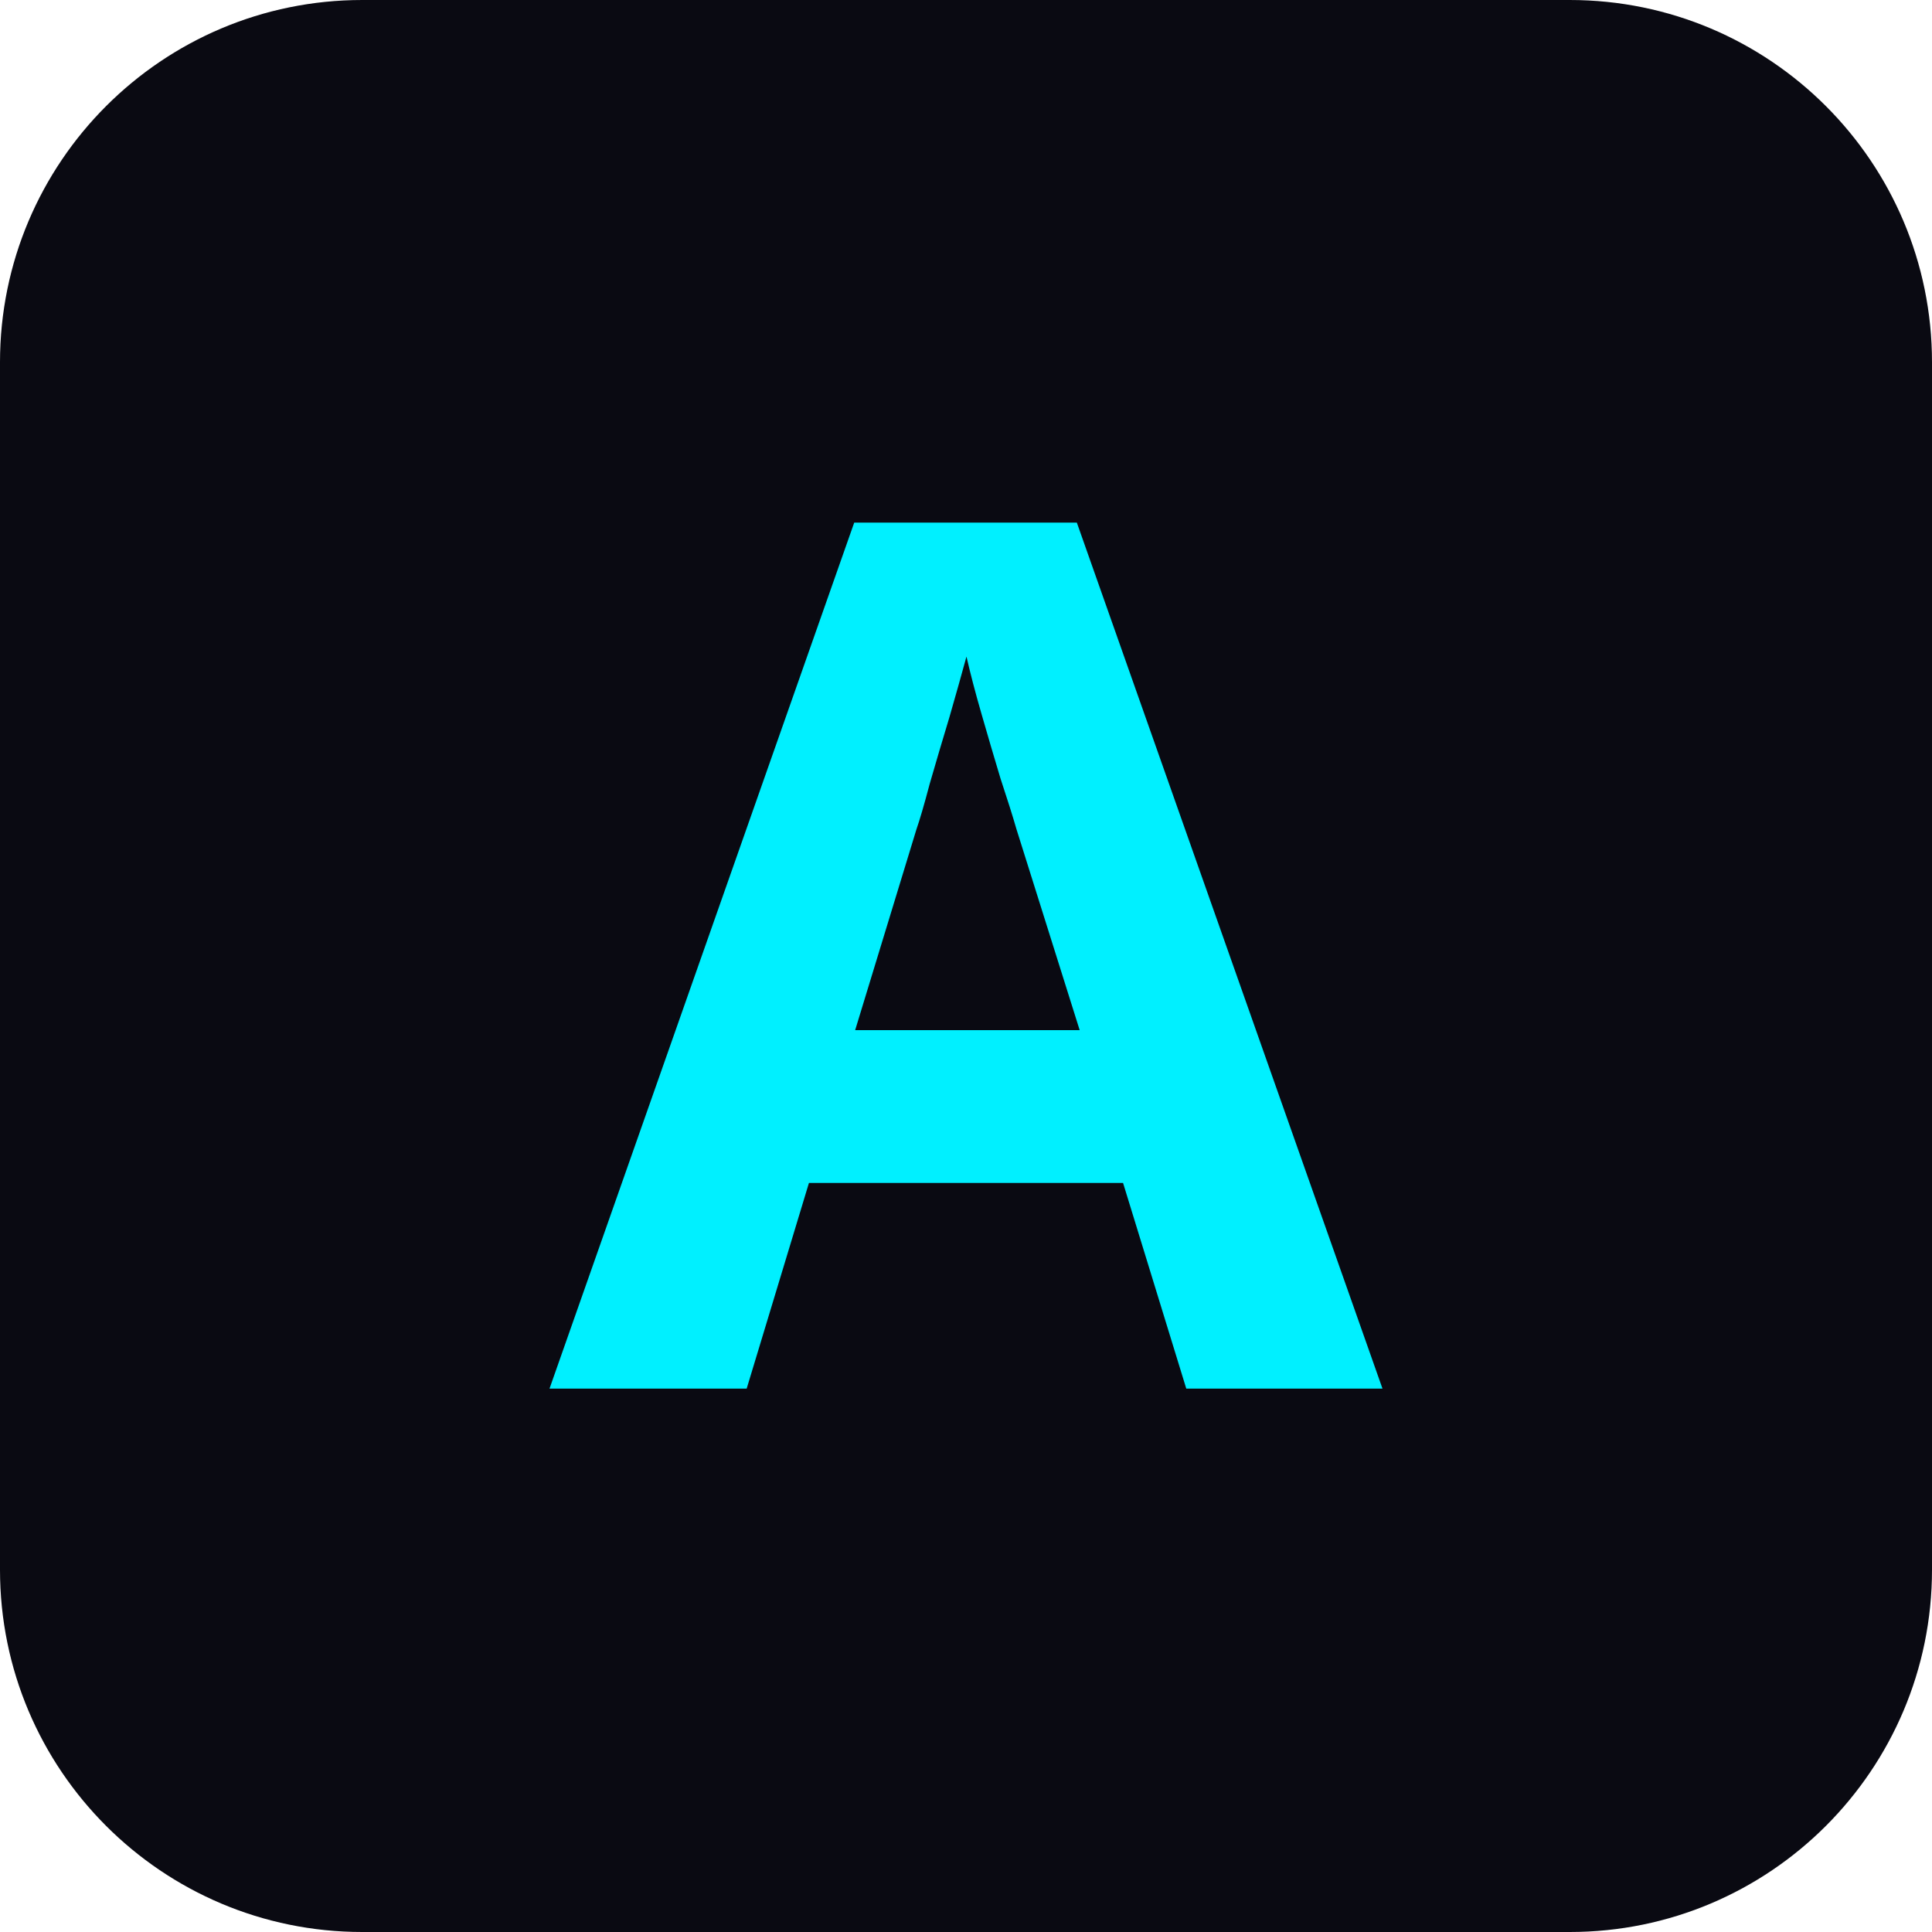
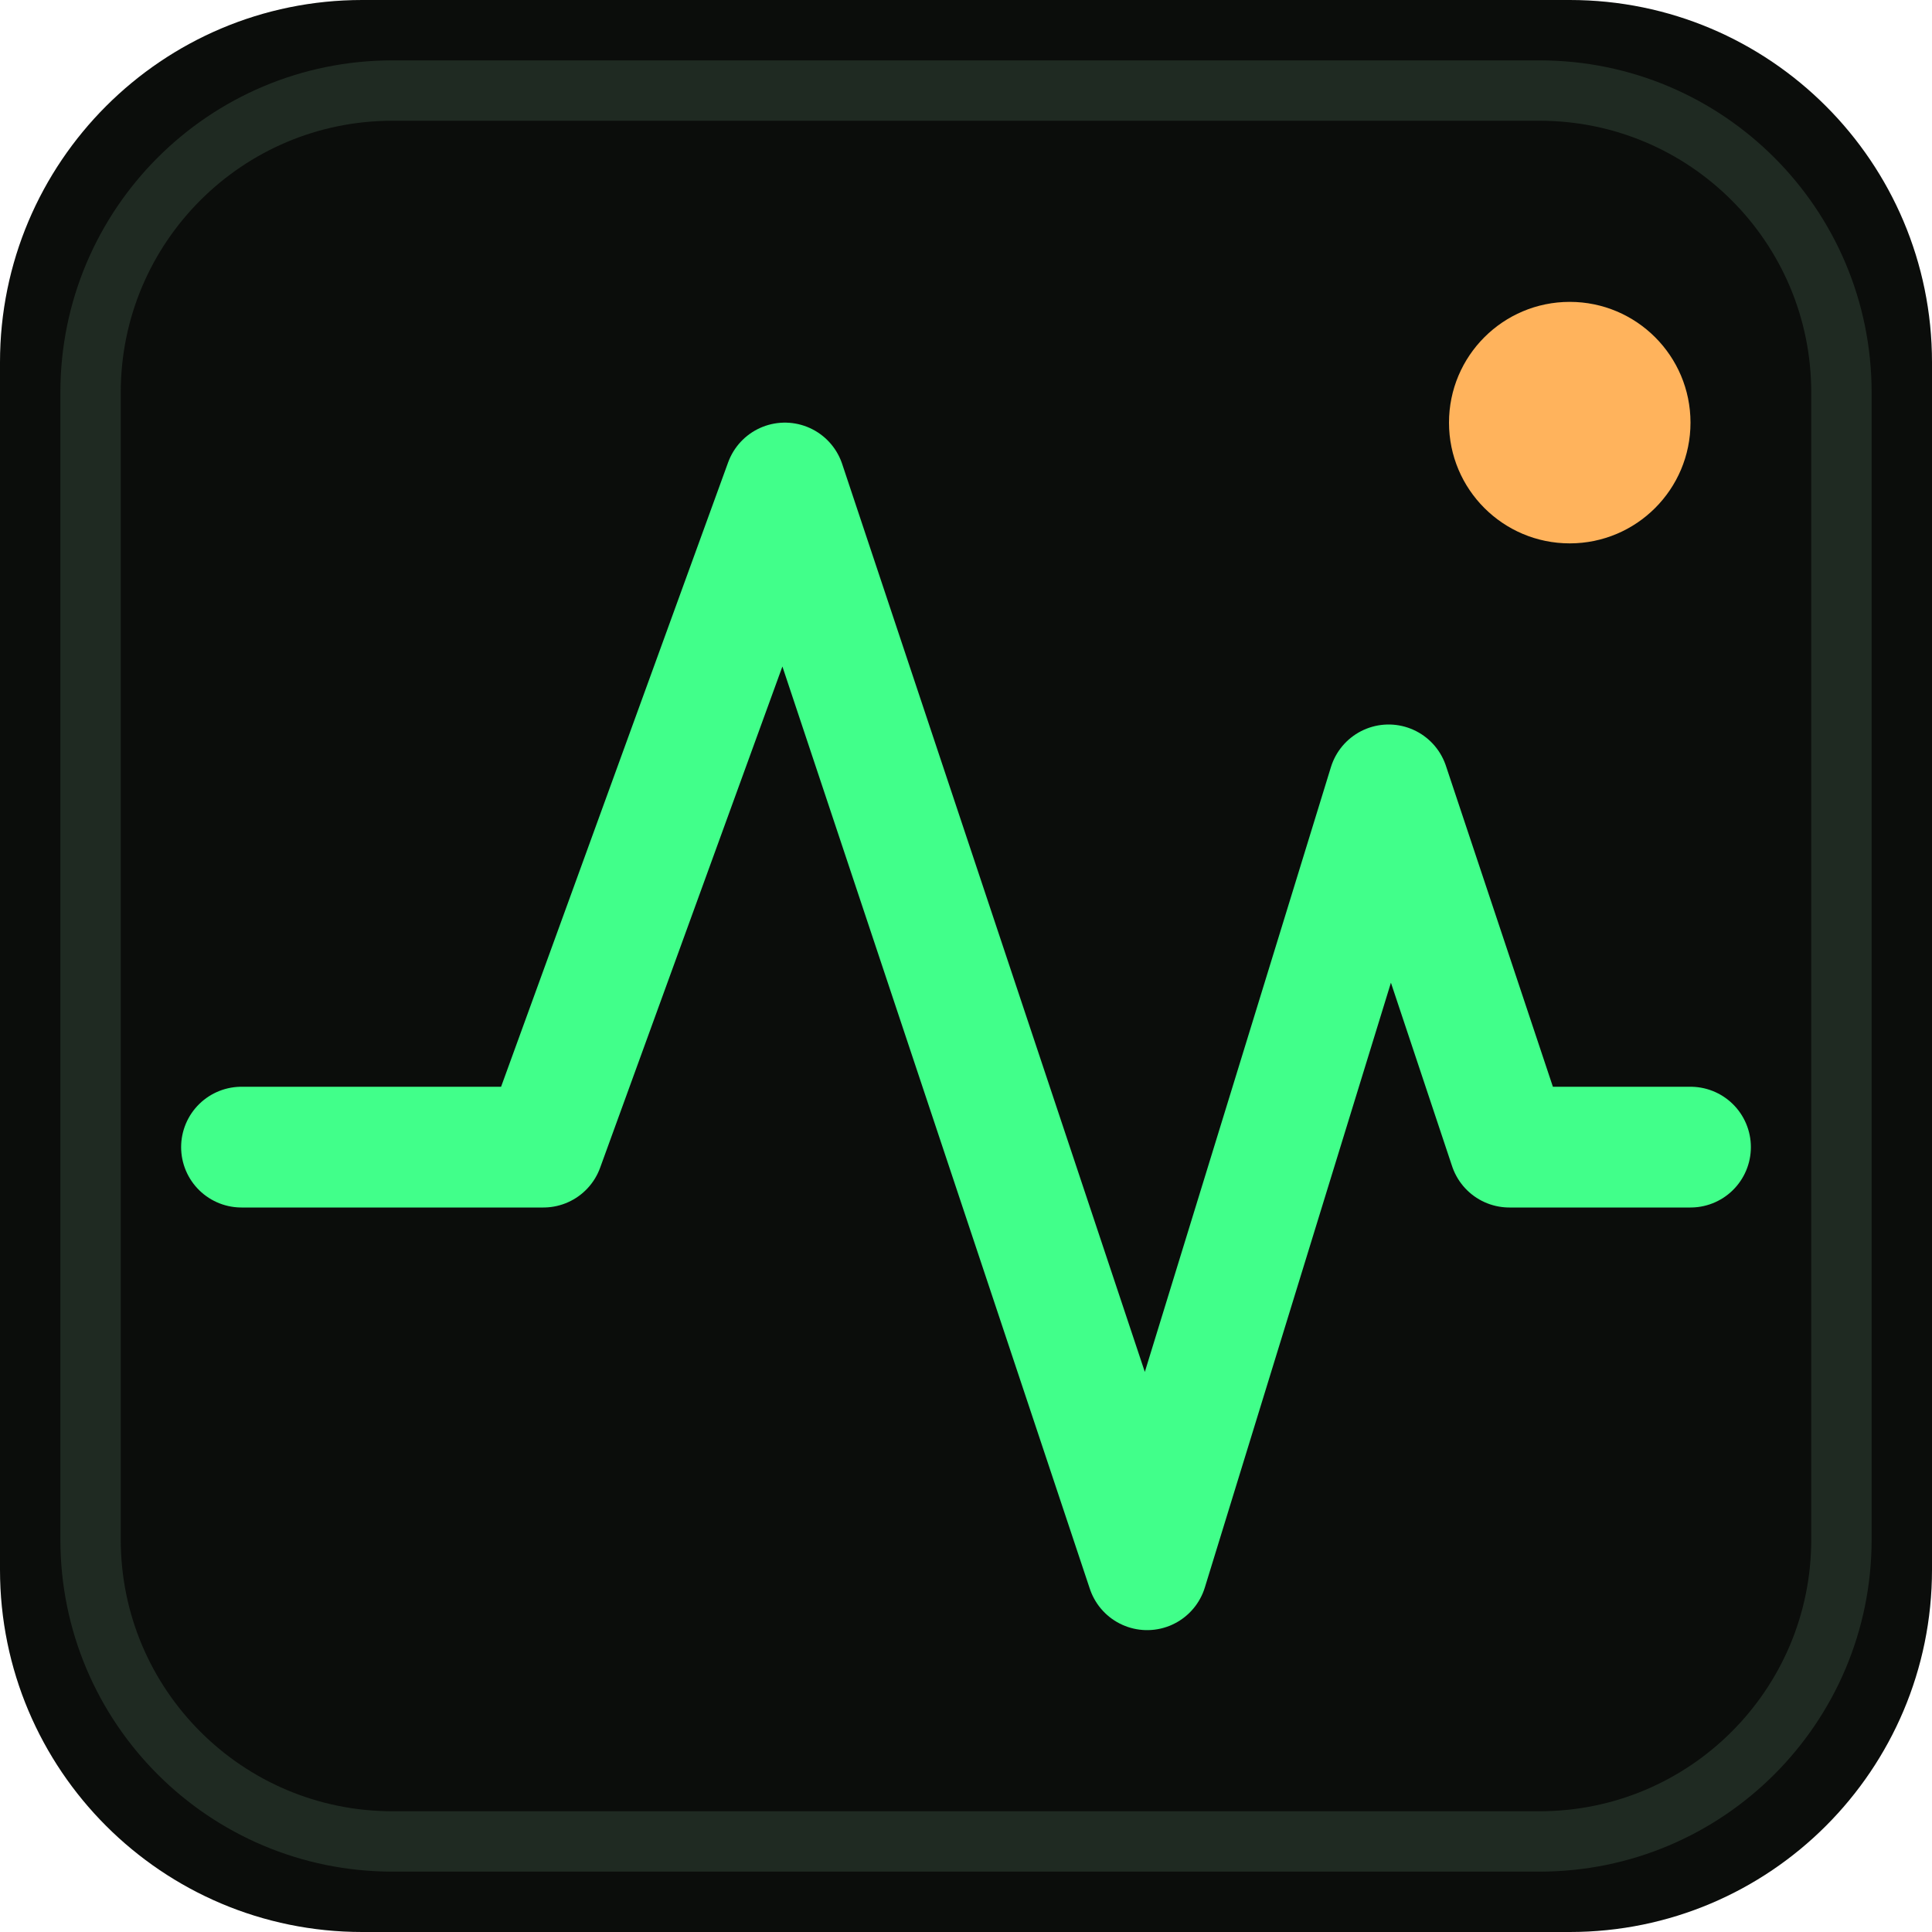
<svg xmlns="http://www.w3.org/2000/svg" viewBox="0 0 32 32">
-   <rect width="32" height="32" rx="6" fill="#0a0a12" />
-   <text x="16" y="23" text-anchor="middle" font-family="system-ui, sans-serif" font-weight="800" font-size="20" fill="#00f0ff">A</text>
+   <rect width="32" height="32" rx="6" fill="#0b0d0b" />
+   <rect x="1.5" y="1.5" width="29" height="29" rx="5" fill="none" stroke="#1f2a22" stroke-width="1" />
+   <path d="M4 19 L9 19 L13 8 L19 26 L23 13 L25 19 L28 19" fill="none" stroke="#41ff8a" stroke-width="2" stroke-linecap="round" stroke-linejoin="round" />
+   <circle cx="26" cy="7" r="2" fill="#ffb35c" />
</svg>
